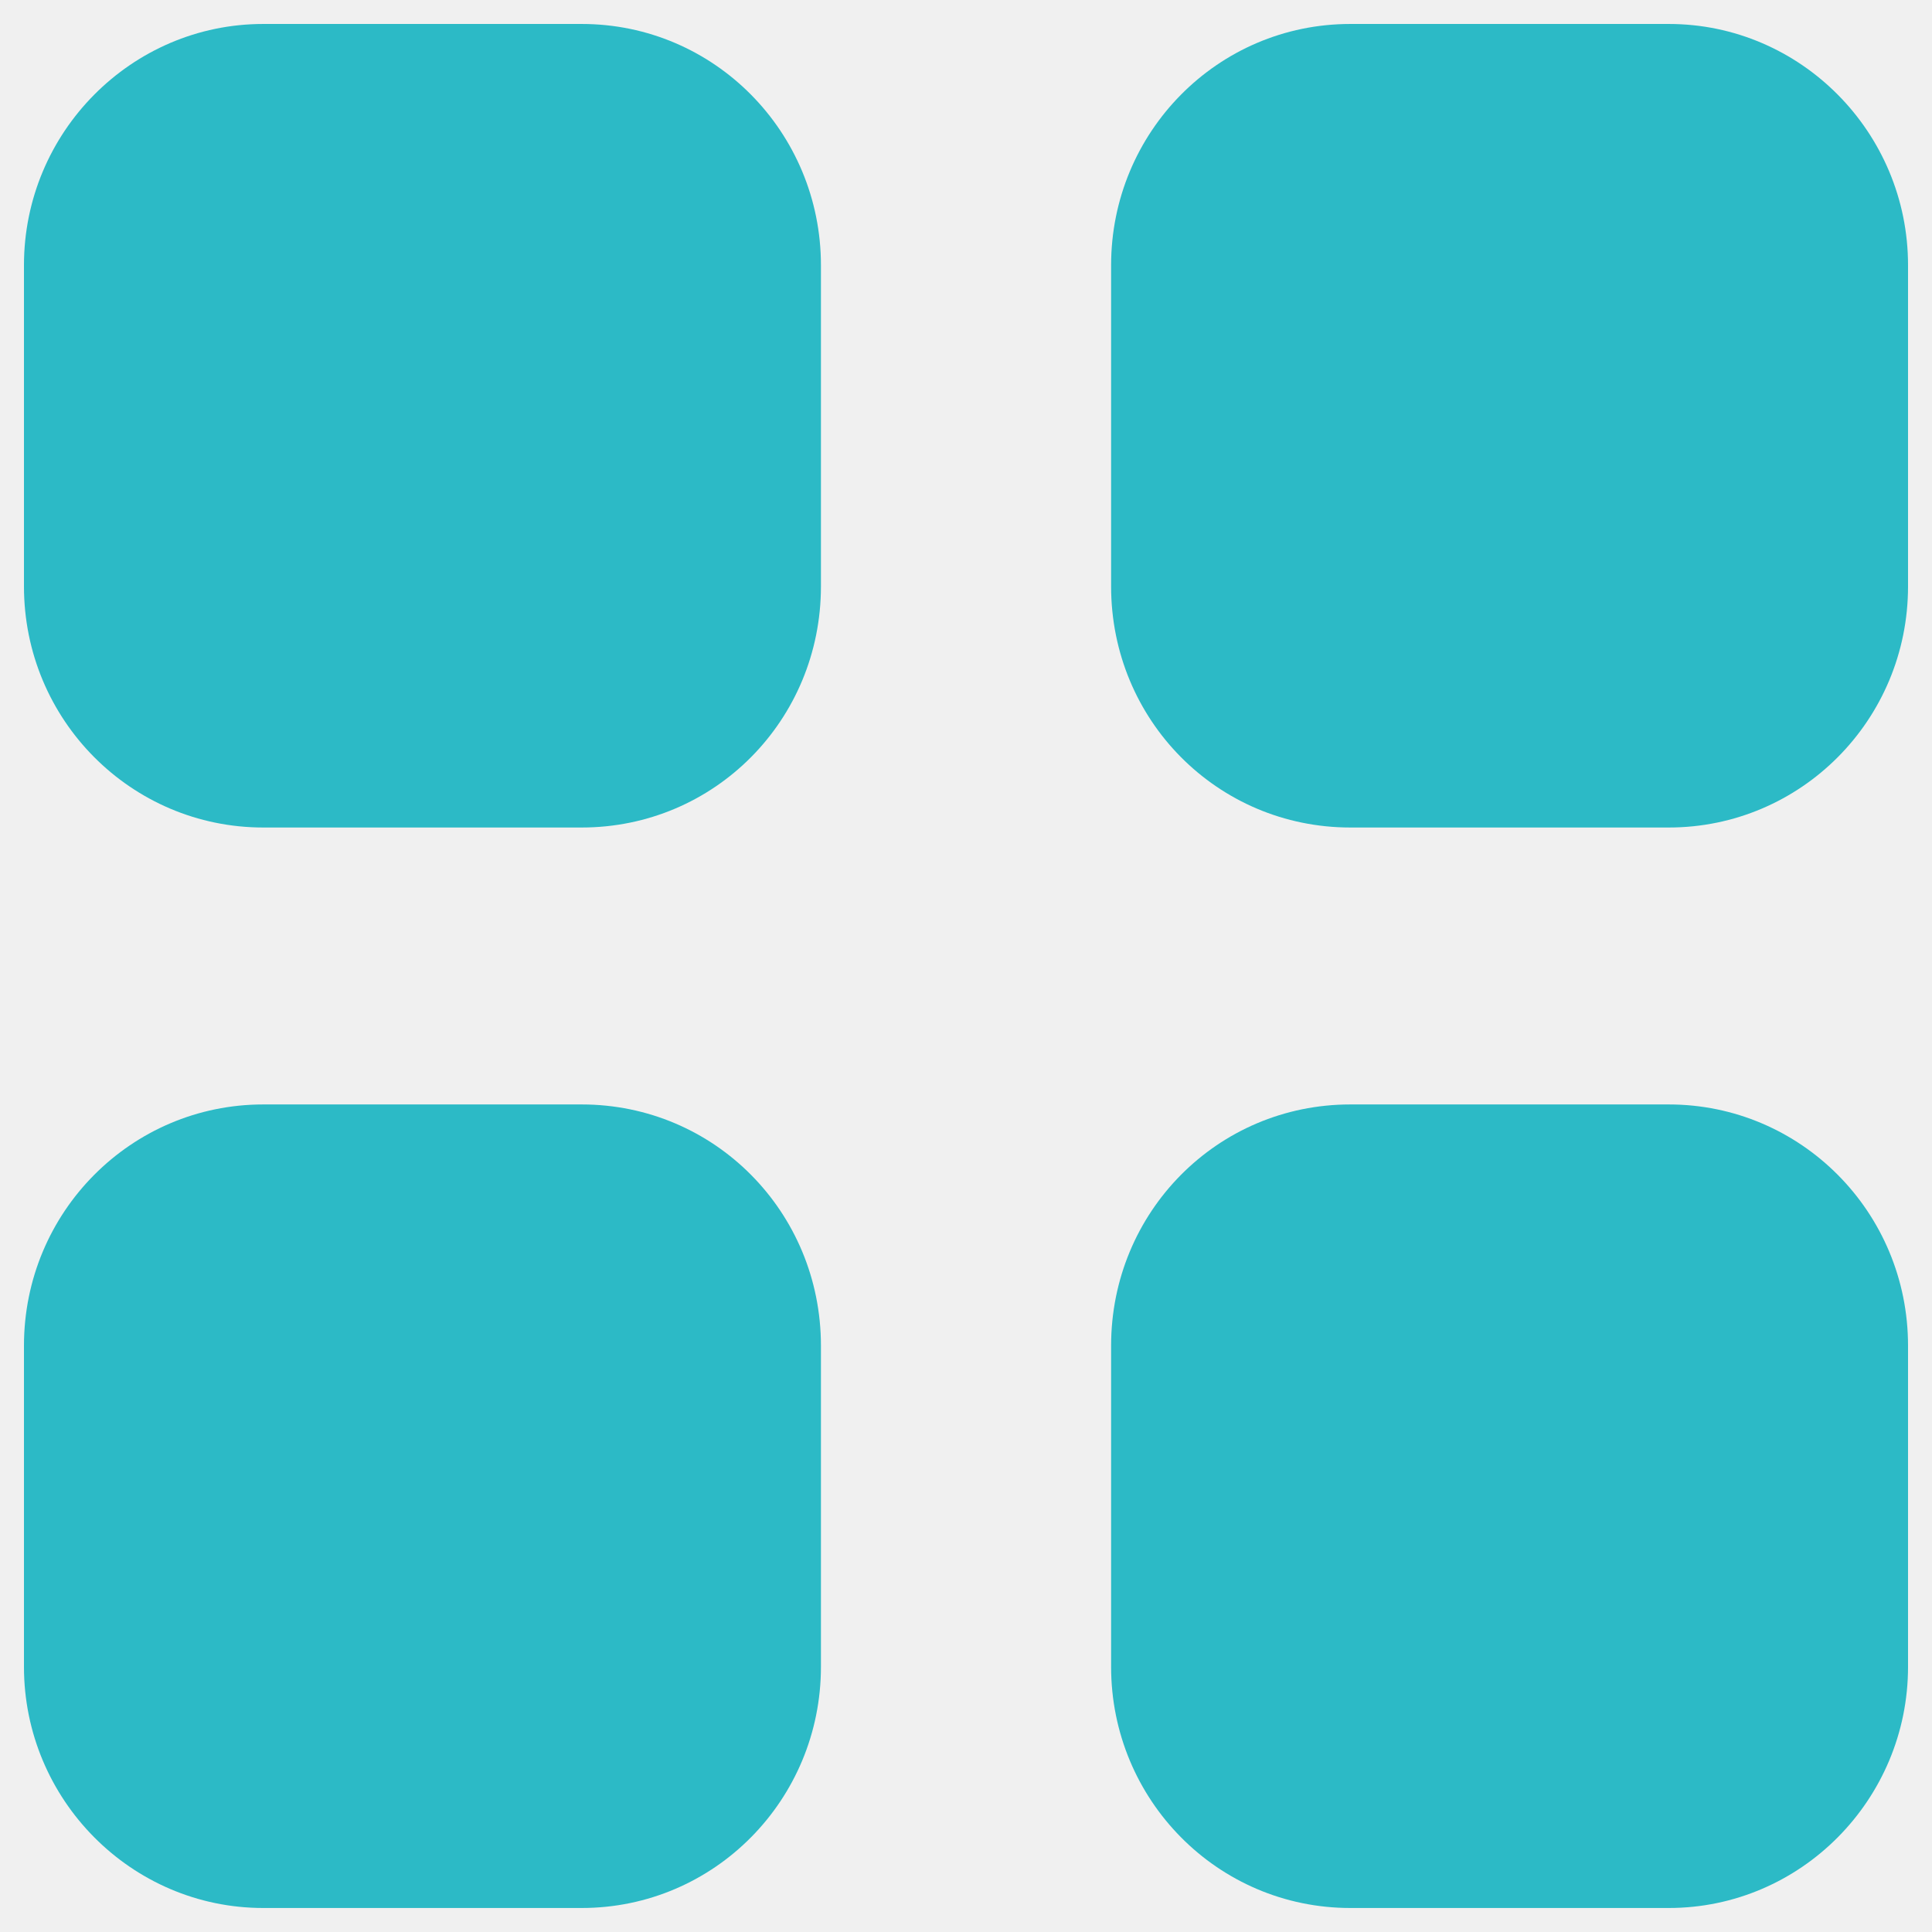
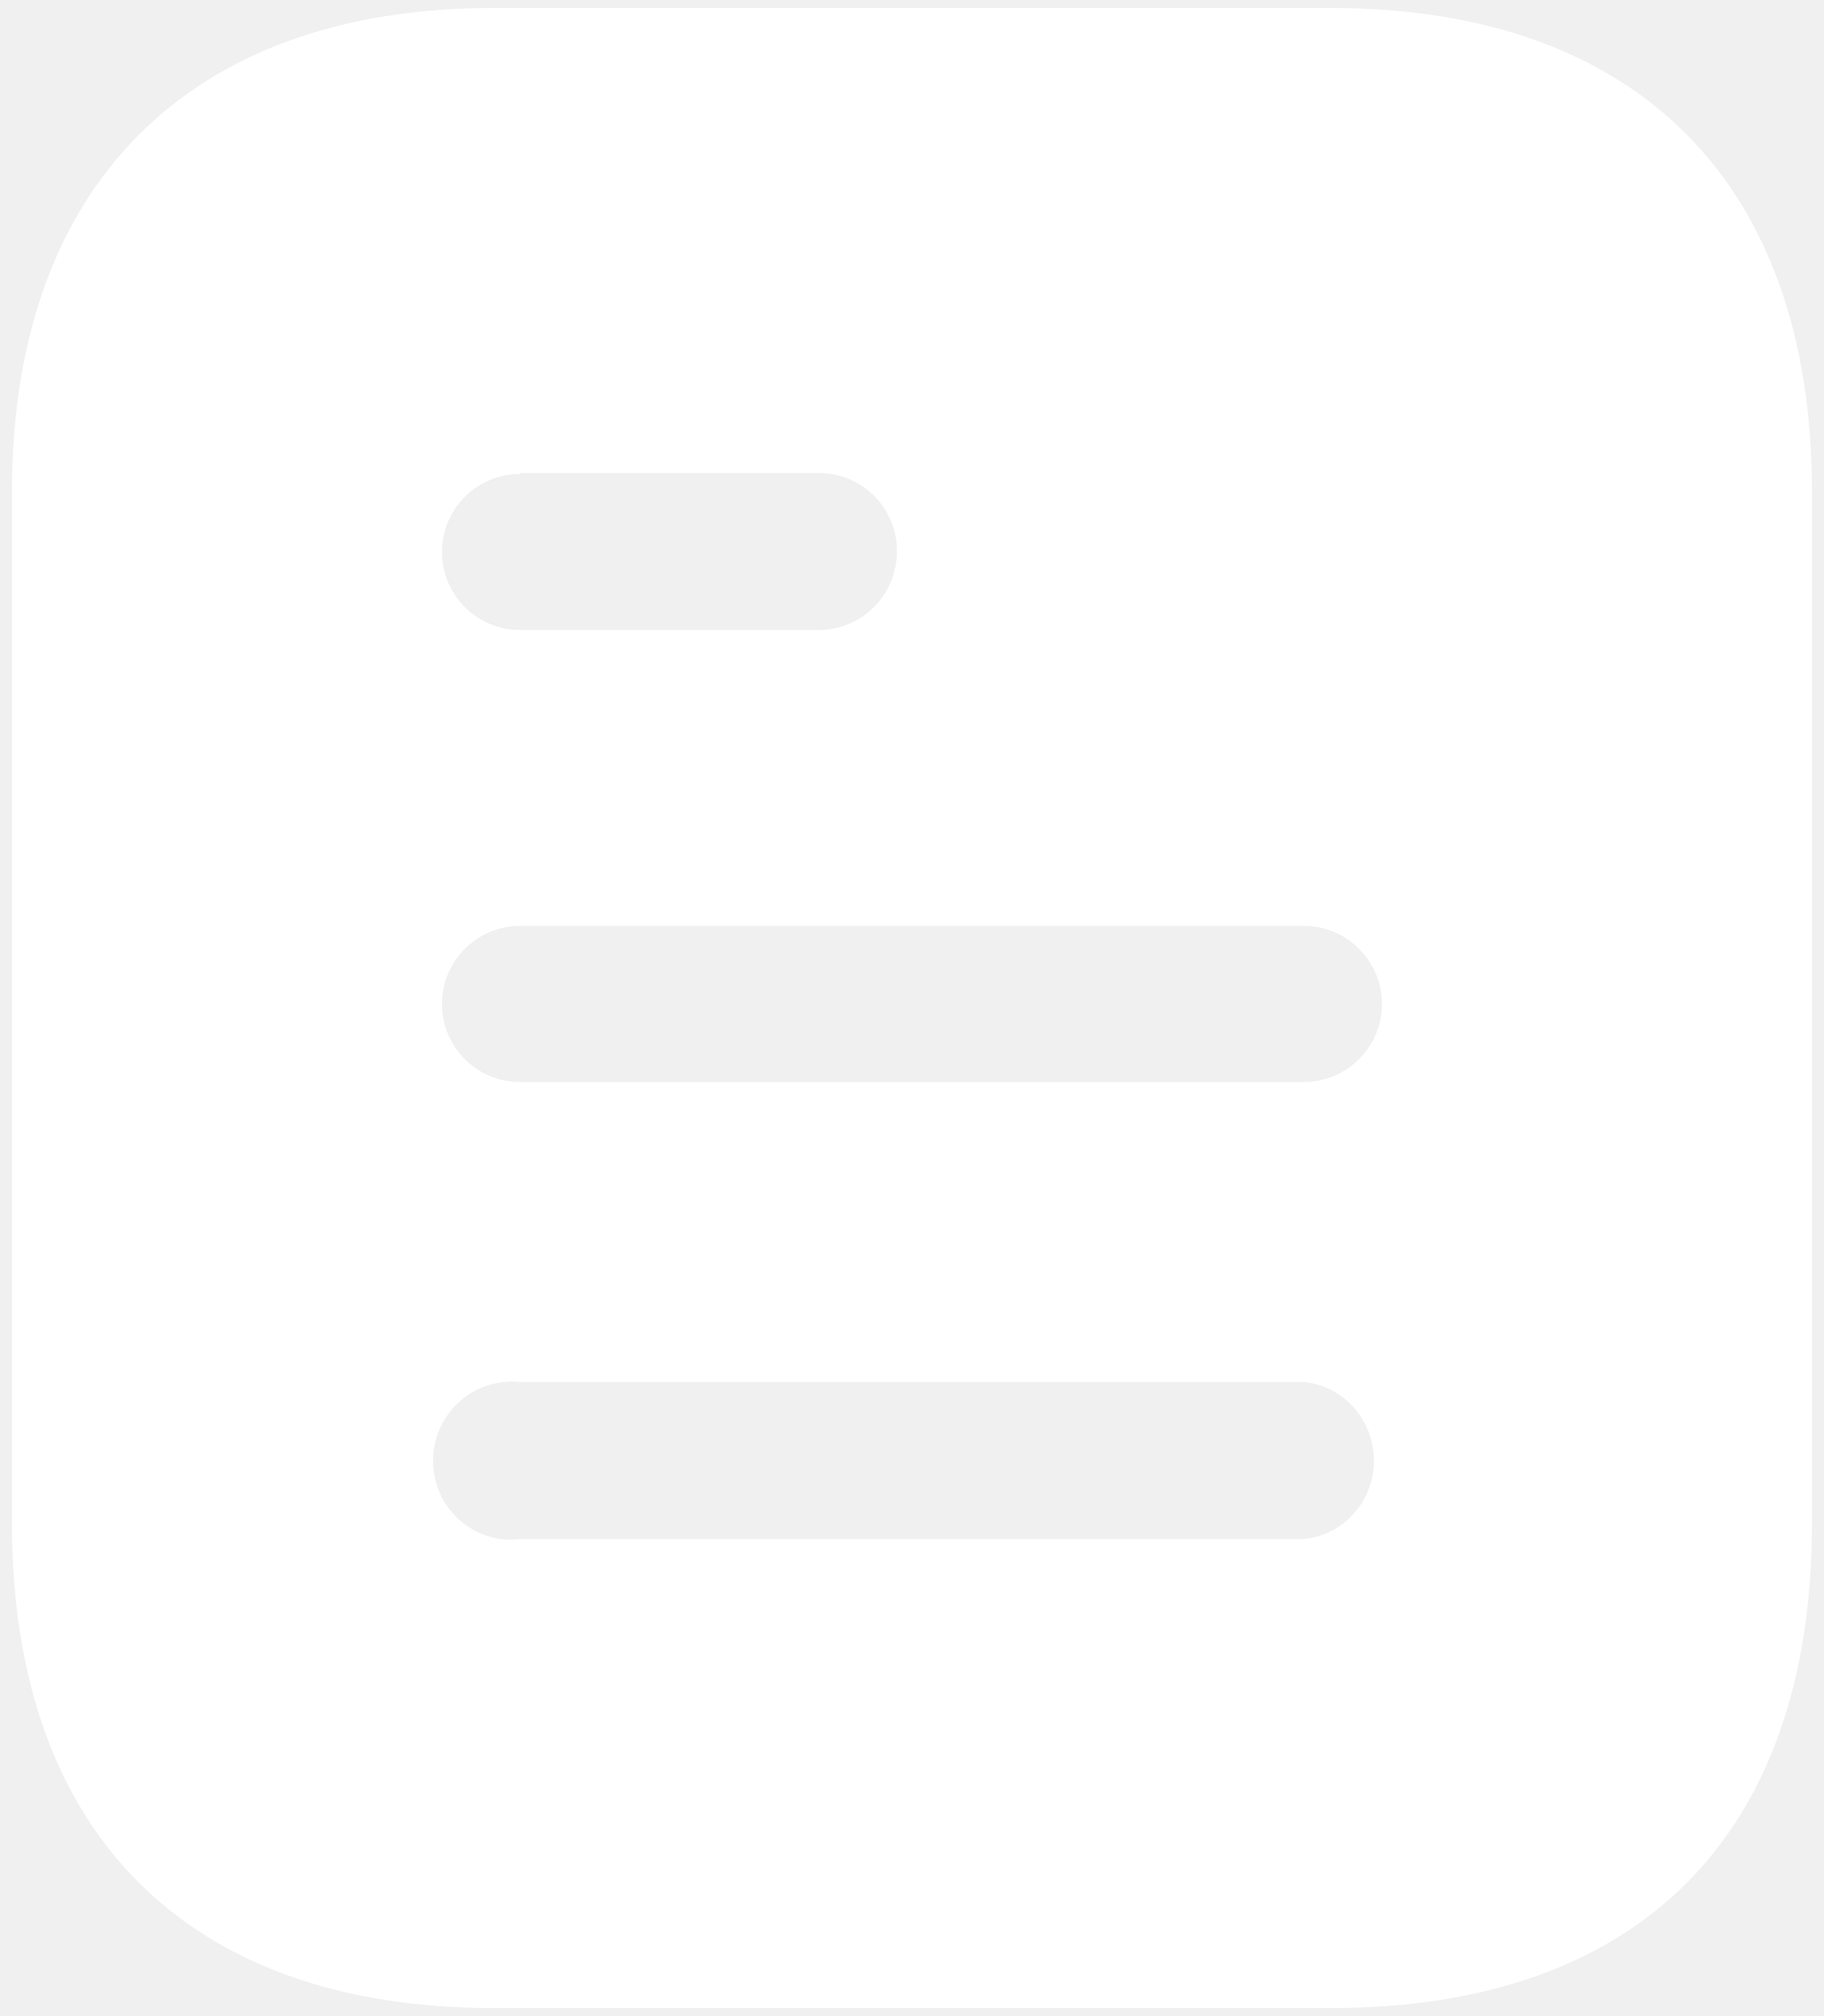
- <svg xmlns="http://www.w3.org/2000/svg" width="47" height="47" viewBox="0 0 47 47" fill="none">
-   <path fill-rule="evenodd" clip-rule="evenodd" d="M6.404 0.583H14.15C17.381 0.583 19.971 3.219 19.971 6.452V14.265C19.971 17.519 17.381 20.131 14.15 20.131H6.404C3.196 20.131 0.583 17.519 0.583 14.265V6.452C0.583 3.219 3.196 0.583 6.404 0.583ZM6.404 26.868H14.15C17.381 26.868 19.971 29.483 19.971 32.737V40.549C19.971 43.781 17.381 46.416 14.15 46.416H6.404C3.196 46.416 0.583 43.781 0.583 40.549V32.737C0.583 29.483 3.196 26.868 6.404 26.868ZM40.596 0.583H32.85C29.619 0.583 27.03 3.219 27.03 6.452V14.265C27.03 17.519 29.619 20.131 32.85 20.131H40.596C43.805 20.131 46.417 17.519 46.417 14.265V6.452C46.417 3.219 43.805 0.583 40.596 0.583ZM32.85 26.868H40.596C43.805 26.868 46.417 29.483 46.417 32.737V40.549C46.417 43.781 43.805 46.416 40.596 46.416H32.85C29.619 46.416 27.03 43.781 27.03 40.549V32.737C27.03 29.483 29.619 26.868 32.85 26.868Z" fill="#2CBAC6" />
+ <svg xmlns="http://www.w3.org/2000/svg" width="38" height="42" viewBox="0 0 38 42" fill="none">
+   <path fill-rule="evenodd" clip-rule="evenodd" d="M10.271 0.167H27.731C34.167 0.167 37.75 3.875 37.75 10.229V31.75C37.75 38.209 34.167 41.834 27.731 41.834H10.271C3.938 41.834 0.25 38.209 0.25 31.75V10.229C0.25 3.875 3.938 0.167 10.271 0.167ZM10.833 9.875V9.854H17.06C17.958 9.854 18.688 10.584 18.688 11.477C18.688 12.396 17.958 13.125 17.06 13.125H10.833C9.935 13.125 9.208 12.396 9.208 11.5C9.208 10.604 9.935 9.875 10.833 9.875ZM10.833 22.542H27.167C28.062 22.542 28.792 21.813 28.792 20.917C28.792 20.021 28.062 19.29 27.167 19.29H10.833C9.935 19.29 9.208 20.021 9.208 20.917C9.208 21.813 9.935 22.542 10.833 22.542ZM10.833 32.063H27.167C27.998 31.98 28.625 31.269 28.625 30.438C28.625 29.584 27.998 28.875 27.167 28.792H10.833C10.208 28.729 9.604 29.021 9.271 29.563C8.938 30.084 8.938 30.771 9.271 31.313C9.604 31.834 10.208 32.146 10.833 32.063Z" fill="white" />
</svg>
